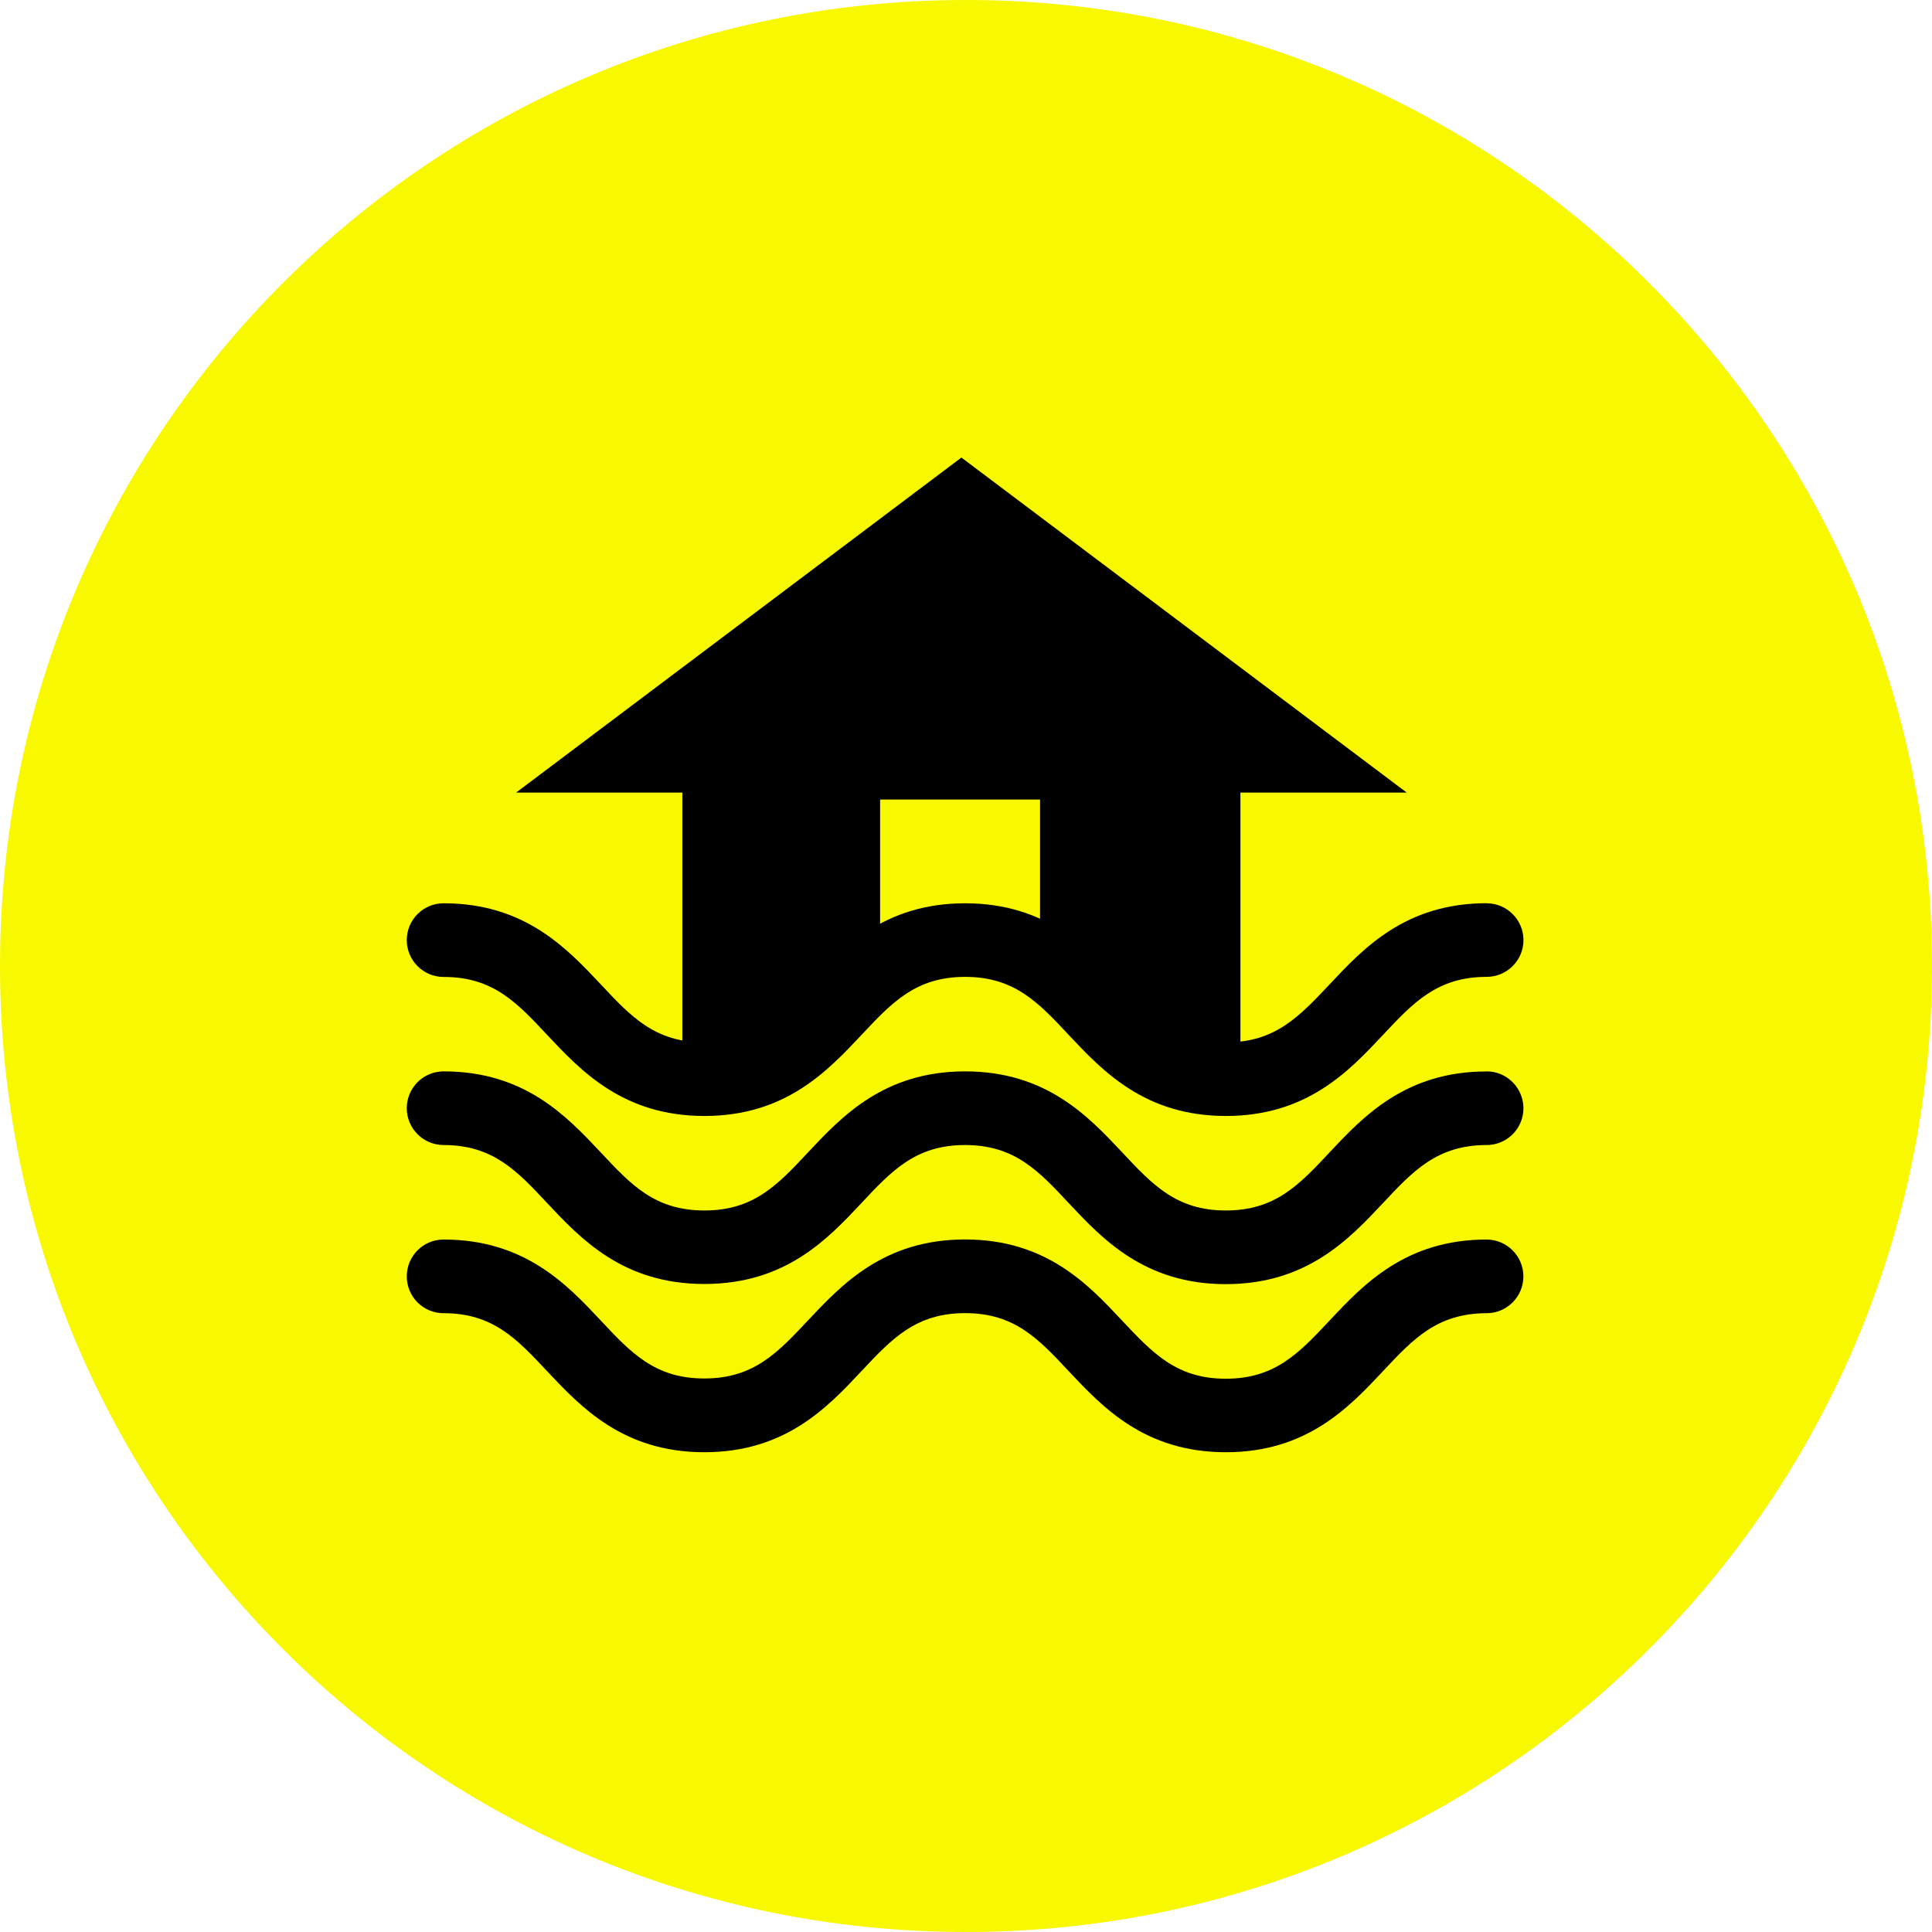
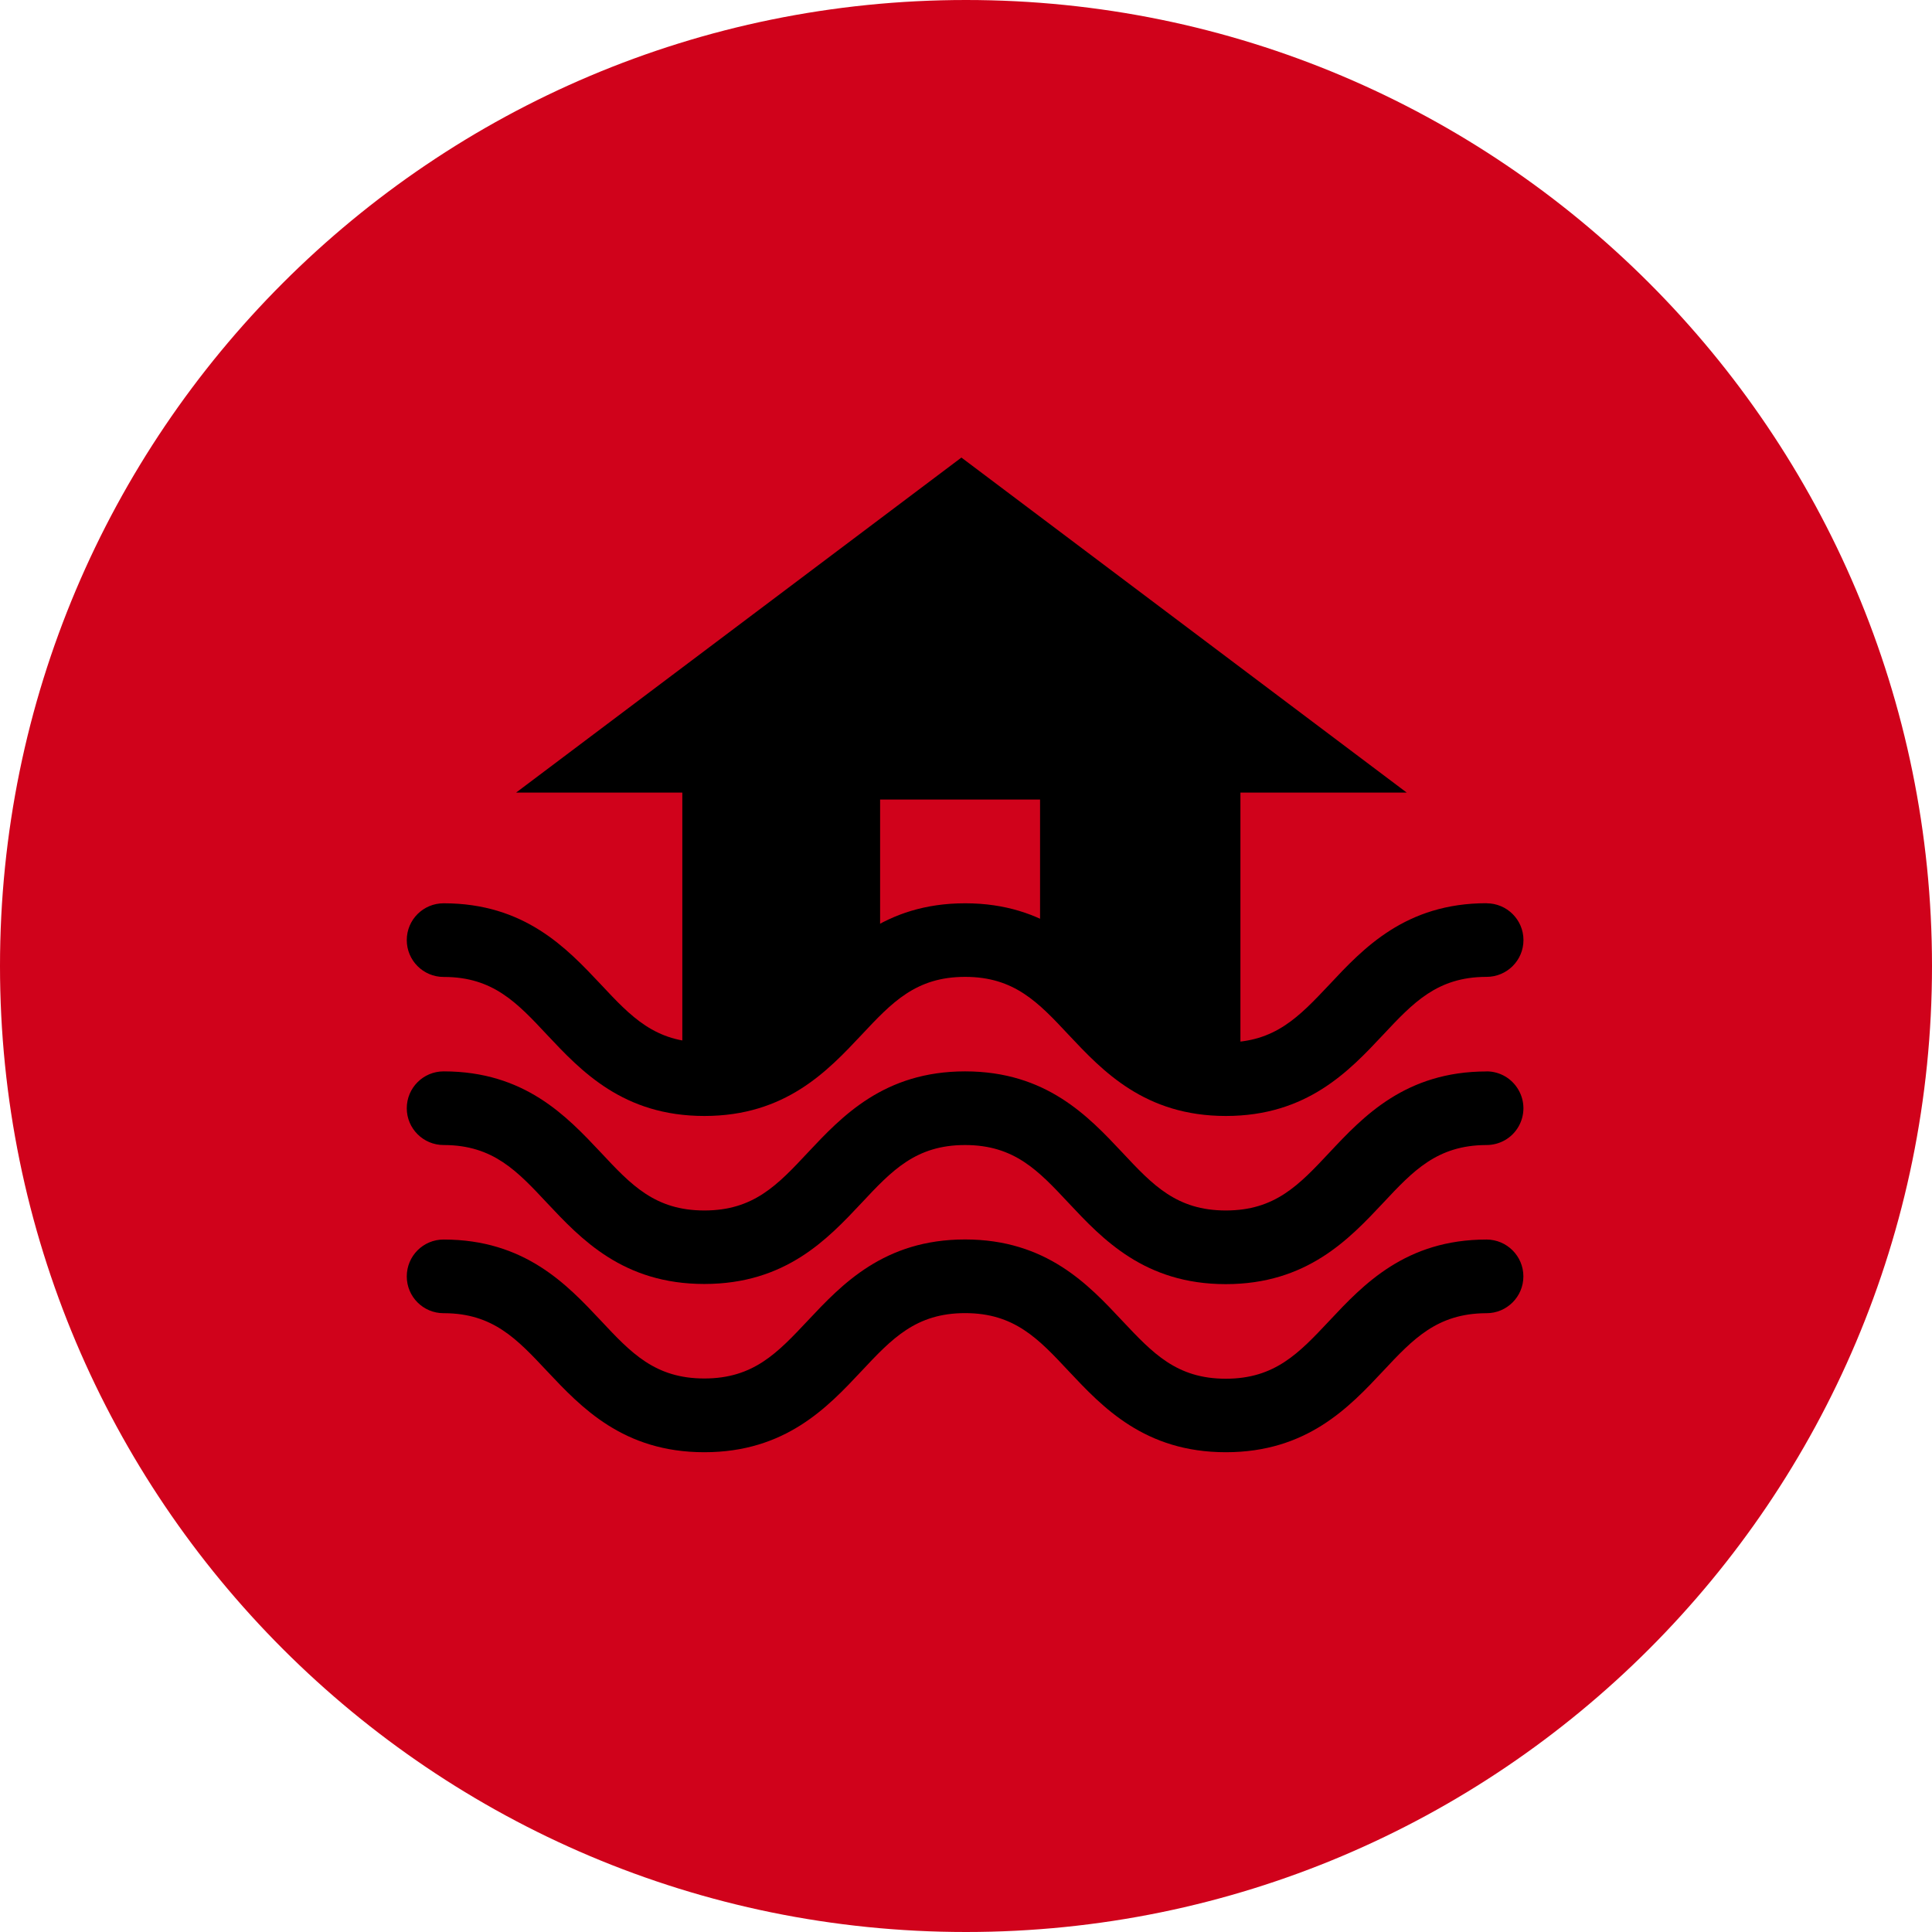
<svg xmlns="http://www.w3.org/2000/svg" width="24" height="24" viewBox="0 0 24 24">
  <g fill="none" fill-rule="evenodd">
    <g>
-       <g fill="#F8F800">
+       <g fill="#D0021B">
        <circle cx="12" cy="12" r="12" />
      </g>
      <g>
        <rect width="24" height="24" rx="11.78" />
        <path fill="#000" fill-rule="nonzero" d="M18.467 15.398c-1.006 0-1.532.56-1.953 1.009-.377.401-.675.72-1.287.72-.612 0-.908-.319-1.286-.72-.421-.45-.945-1.01-1.953-1.01-1.007 0-1.532.56-1.953 1.008-.377.401-.674.719-1.286.719s-.91-.318-1.286-.72c-.42-.447-.945-1.006-1.953-1.006-.253 0-.457.205-.457.458 0 .252.204.457.457.457h.01c.605.003.901.32 1.276.72.422.448.946 1.007 1.953 1.007 1.008 0 1.532-.559 1.953-1.008.377-.402.675-.72 1.287-.72.612 0 .91.318 1.286.72.422.449.945 1.008 1.953 1.008 1.007 0 1.532-.559 1.953-1.008.374-.4.671-.714 1.276-.719h.01c.252 0 .457-.205.457-.457 0-.253-.205-.457-.457-.458z" />
        <path fill="#000" fill-rule="nonzero" d="M18.467 13.31c-1.006 0-1.531.558-1.952 1.007-.378.403-.675.72-1.287.72-.612 0-.909-.317-1.286-.72-.422-.449-.945-1.008-1.953-1.008s-1.532.56-1.953 1.008c-.377.403-.674.72-1.286.72-.613 0-.91-.317-1.286-.72-.423-.449-.945-1.008-1.953-1.008-.253 0-.458.205-.458.458 0 .252.205.457.458.457h.008c.606.003.903.32 1.277.72.421.448.944 1.006 1.953 1.006 1.01 0 1.532-.558 1.953-1.006.377-.403.675-.72 1.286-.72.613 0 .91.317 1.287.72.421.449.945 1.008 1.952 1.008 1.008 0 1.533-.56 1.954-1.008.374-.4.671-.716 1.278-.72h.007c.164 0 .315-.086.397-.228.082-.142.082-.316 0-.457-.082-.143-.233-.23-.396-.23z" />
        <path fill="#000" fill-rule="nonzero" d="M18.467 11.22c-1.006 0-1.531.56-1.952 1.01-.378.4-.675.719-1.287.719-.612 0-.909-.318-1.286-.72-.422-.449-.945-1.008-1.953-1.008s-1.532.559-1.953 1.008c-.377.402-.674.72-1.286.72-.613 0-.91-.318-1.286-.72-.423-.449-.945-1.008-1.953-1.008-.253 0-.458.204-.458.457s.205.458.458.458h.008c.606.002.903.319 1.277.719.423.45.946 1.008 1.954 1.008 1.007 0 1.531-.559 1.953-1.008.377-.402.674-.72 1.286-.72s.91.318 1.286.72c.422.449.946 1.008 1.953 1.008 1.008 0 1.532-.559 1.953-1.008.375-.4.672-.717 1.278-.72h.008c.252 0 .458-.204.458-.457s-.206-.457-.458-.457z" />
        <path fill="#000" fill-rule="nonzero" d="M10.933 9.932L12.92 9.932 12.92 11.919 11.97 11.919 15.409 13.645 15.409 9.846 17.475 9.846 11.943 5.684 6.411 9.846 8.476 9.846 8.476 13.645 11.915 11.919 10.933 11.919z" />
      </g>
    </g>
  </g>
</svg>
